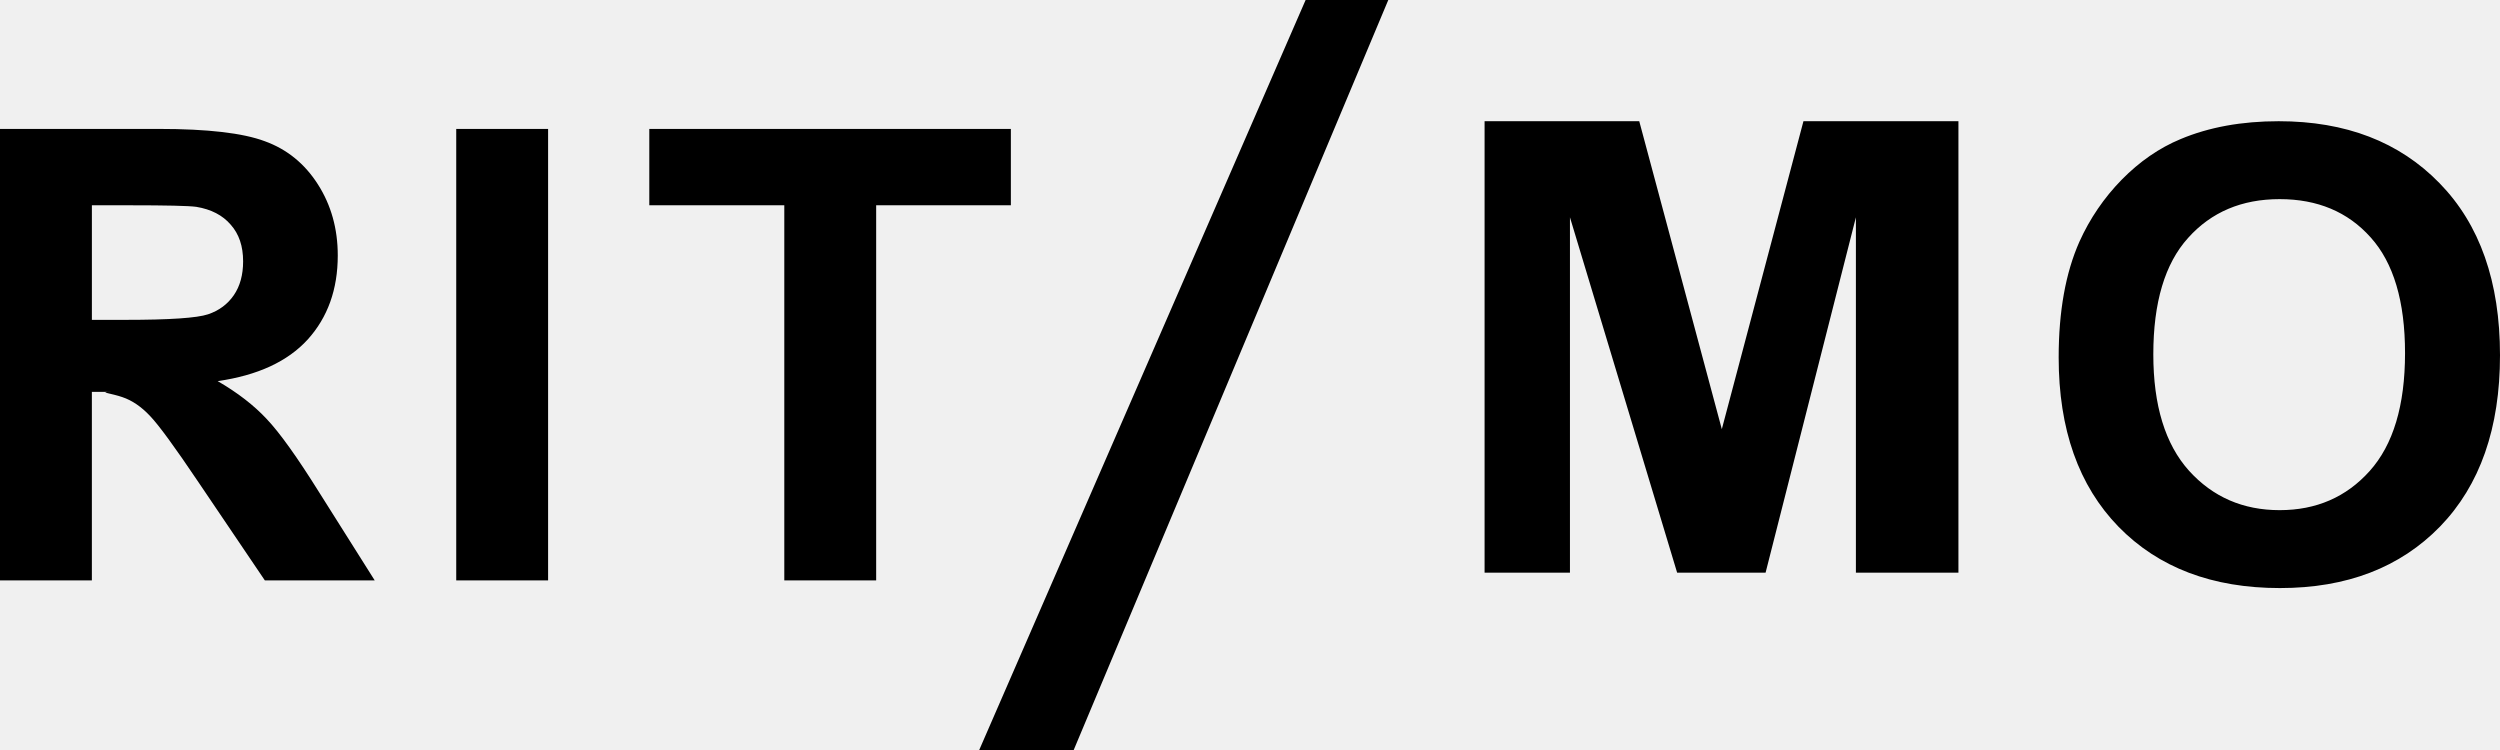
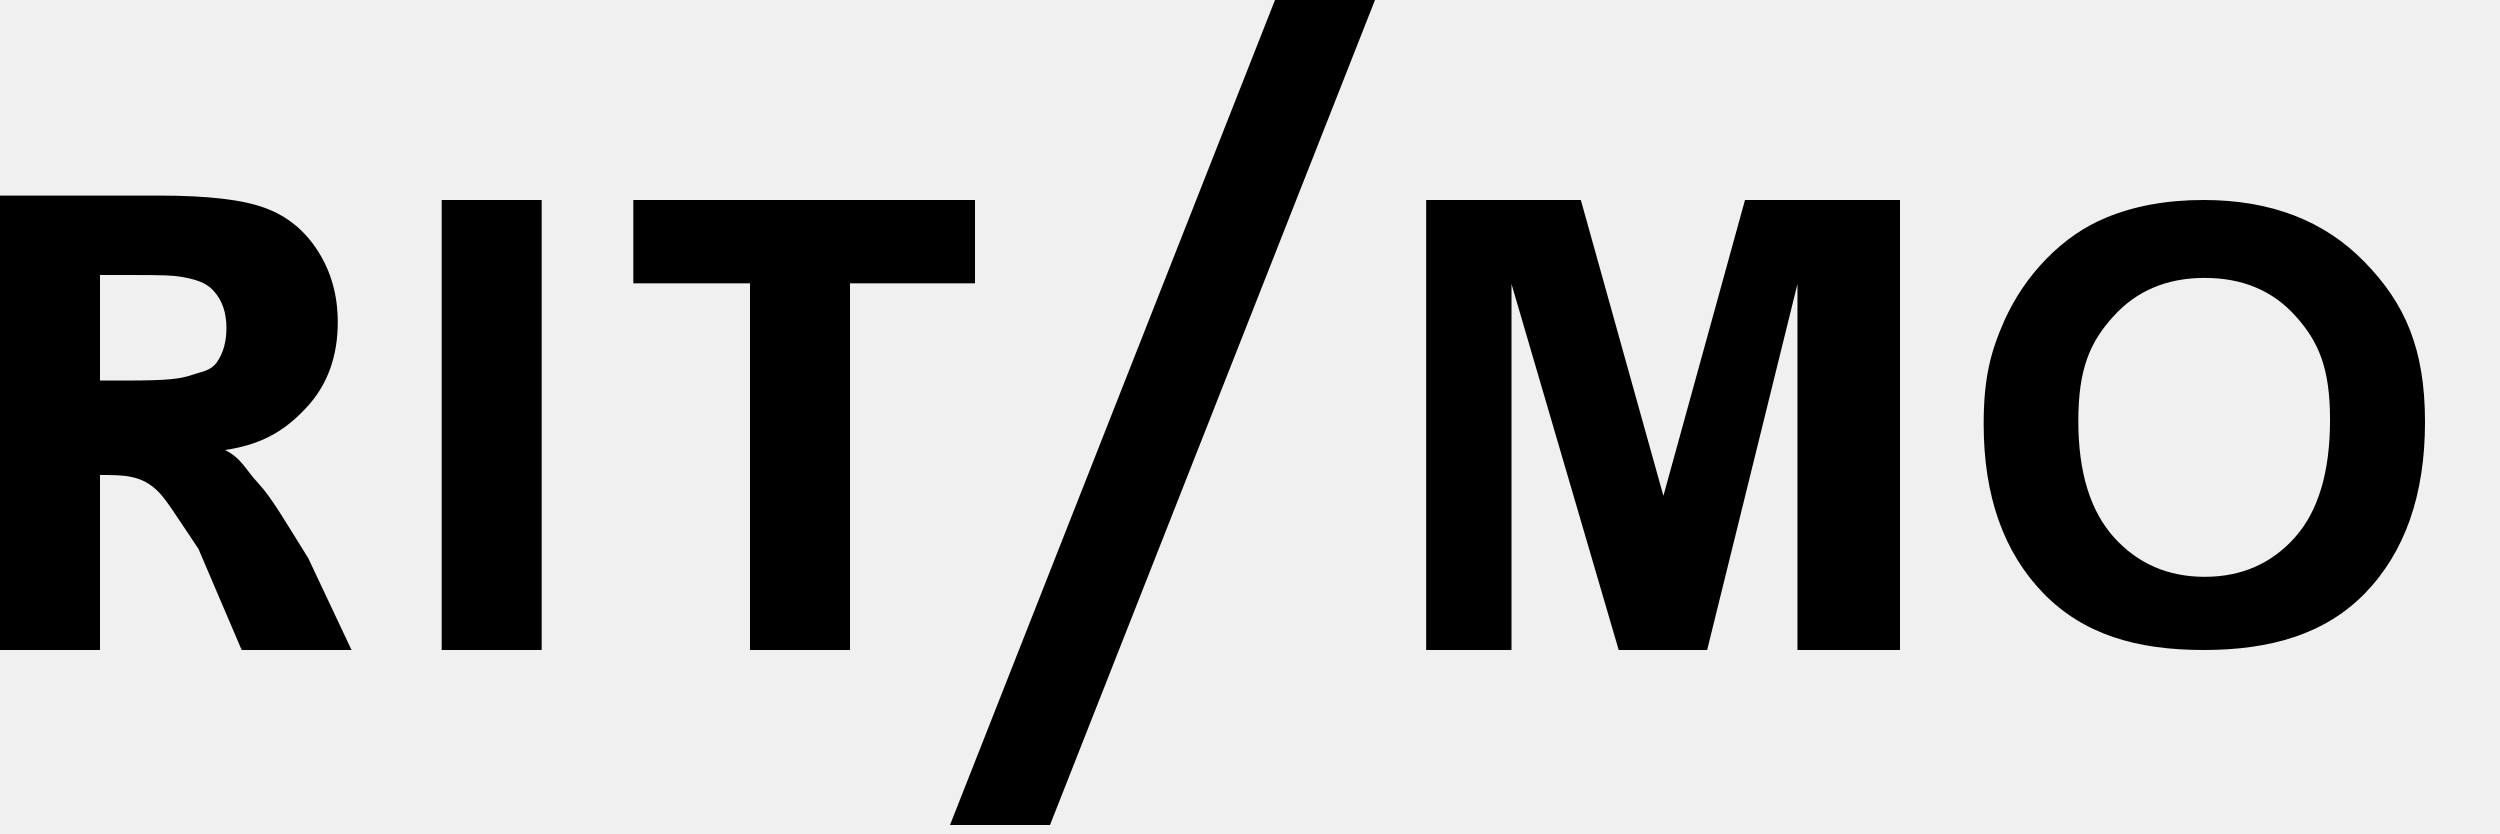
- <svg xmlns="http://www.w3.org/2000/svg" width="150" height="45" fill="none">
-   <g clip-path="url(#a)" fill="currentColor">
-     <path d="M0 34.822V7.735h9.54c2.917 0 5.034.246 6.35.739 1.328.48 2.39 1.343 3.184 2.587.795 1.244 1.192 2.667 1.192 4.268 0 2.032-.602 3.714-1.806 5.044-1.204 1.318-3.004 2.15-5.4 2.494 1.191.69 2.172 1.448 2.942 2.273.782.825 1.831 2.291 3.147 4.398l3.333 5.284H15.89l-3.985-5.894C10.49 26.822 9.521 25.498 9 24.955c-.521-.554-1.074-.93-1.657-1.127-.584-.21-1.509-.314-.714-.314H5.512v11.308H0zm5.512-15.631H7.53c2.644 0 4.295-.111 4.953-.333.658-.222 1.173-.604 1.546-1.146.372-.541.558-1.219.558-2.032 0-.912-.248-1.644-.744-2.199-.485-.566-1.174-.924-2.067-1.071-.447-.062-1.788-.093-4.023-.093h-2.24v6.874zM27.374 34.822V7.735h5.512v27.087h-5.512zM47.058 34.822V12.317h-8.1V7.735h21.694v4.582H52.57v22.505h-5.512zM58.753 45 78.337 0h4.96L64.422 45h-5.67zM89.075 34.36V7.273h9.28l4.954 18.477 4.898-18.477h9.299V34.36h-6.152V13.038l-5.419 21.322h-5.307l-6.431-21.322V34.36h-5.122zM123.52 21.445c0-2.76.415-5.075 1.247-6.947a12.834 12.834 0 0 1 2.533-3.714c1.08-1.097 2.259-1.91 3.538-2.44 1.701-.714 3.662-1.071 5.885-1.071 4.022 0 7.237 1.238 9.646 3.714C148.79 13.463 150 16.906 150 21.316c0 4.372-1.198 7.797-3.594 10.273-2.396 2.463-5.599 3.695-9.609 3.695-4.06 0-7.287-1.226-9.683-3.677-2.396-2.463-3.594-5.85-3.594-10.162zm5.679-.185c0 3.067.714 5.395 2.142 6.984 1.427 1.577 3.24 2.365 5.437 2.365 2.198 0 3.998-.782 5.401-2.346 1.415-1.577 2.123-3.936 2.123-7.077 0-3.104-.689-5.42-2.067-6.947-1.366-1.528-3.185-2.291-5.457-2.291-2.271 0-4.103.776-5.493 2.328-1.391 1.54-2.086 3.868-2.086 6.984z" />
-   </g>
-   <defs>
-     <clipPath id="a">
-       <path fill="#fff" d="M0 0h150v45H0z" />
-     </clipPath>
-   </defs>
+ <svg xmlns="http://www.w3.org/2000/svg" width="150" height="50" fill="none">
+   <path d="M0 39V11.735h9.54c2.917 0 5.034.246 6.35.739 1.328.48 2.39 1.343 3.184 2.587.795 1.244 1.192 2.667 1.192 4.268 0 2.032-.602 3.714-1.806 5.044-1.204 1.318-2.564 2.282-4.96 2.627 1 .5 1.23 1.175 2 2 .782.825 1.684 2.394 3 4.5l2.592 5.5H14.5l-2.595-6.072C10.49 30.822 10.021 30.042 9.5 29.5c-1-1-2.039-1-3.5-1V39H0zm6-16.167h1.547c2.644 0 3.295-.111 3.953-.333.658-.222 1.155-.246 1.528-.788.372-.541.558-1.219.558-2.032 0-.912-.248-1.645-.744-2.199-.485-.566-1.186-.74-2.08-.889-.446-.061-.787-.092-3.022-.092H6v6.333zM26.5 39V12h6v27h-6zM45 39V17h-7v-5h20.5v5H51v22h-6zM57 49.5 76.5 0h6L63 49.5h-6zM85.57 39V12h9.28l4.954 17.75L104.7 12H114v27h-6.152V17.038L102.429 39h-5.307L90.69 17.038V39H85.57zM119.02 25.445c0-2.76.415-4.348 1.247-6.22a12.835 12.835 0 0 1 2.533-3.714c1.08-1.097 2.259-1.91 3.538-2.44C128.039 12.358 130 12 132.223 12c4.022 0 7.237 1.238 9.646 3.714 2.421 2.476 3.631 5.192 3.631 9.601 0 4.373-1.198 7.798-3.594 10.274-2.396 2.463-5.674 3.411-9.683 3.411-4.06 0-7.213-.942-9.609-3.393-2.396-2.463-3.594-5.85-3.594-10.162zm5.679-.185c0 3.067.714 5.395 2.142 6.984 1.427 1.577 3.24 2.365 5.437 2.365 2.198 0 3.998-.782 5.401-2.346 1.415-1.577 2.123-3.936 2.123-7.077 0-3.104-.689-4.693-2.067-6.22-1.366-1.528-3.185-2.291-5.457-2.291-2.271 0-4.103.776-5.493 2.328-1.391 1.54-2.086 3.14-2.086 6.257z" fill="#000" />
</svg>
